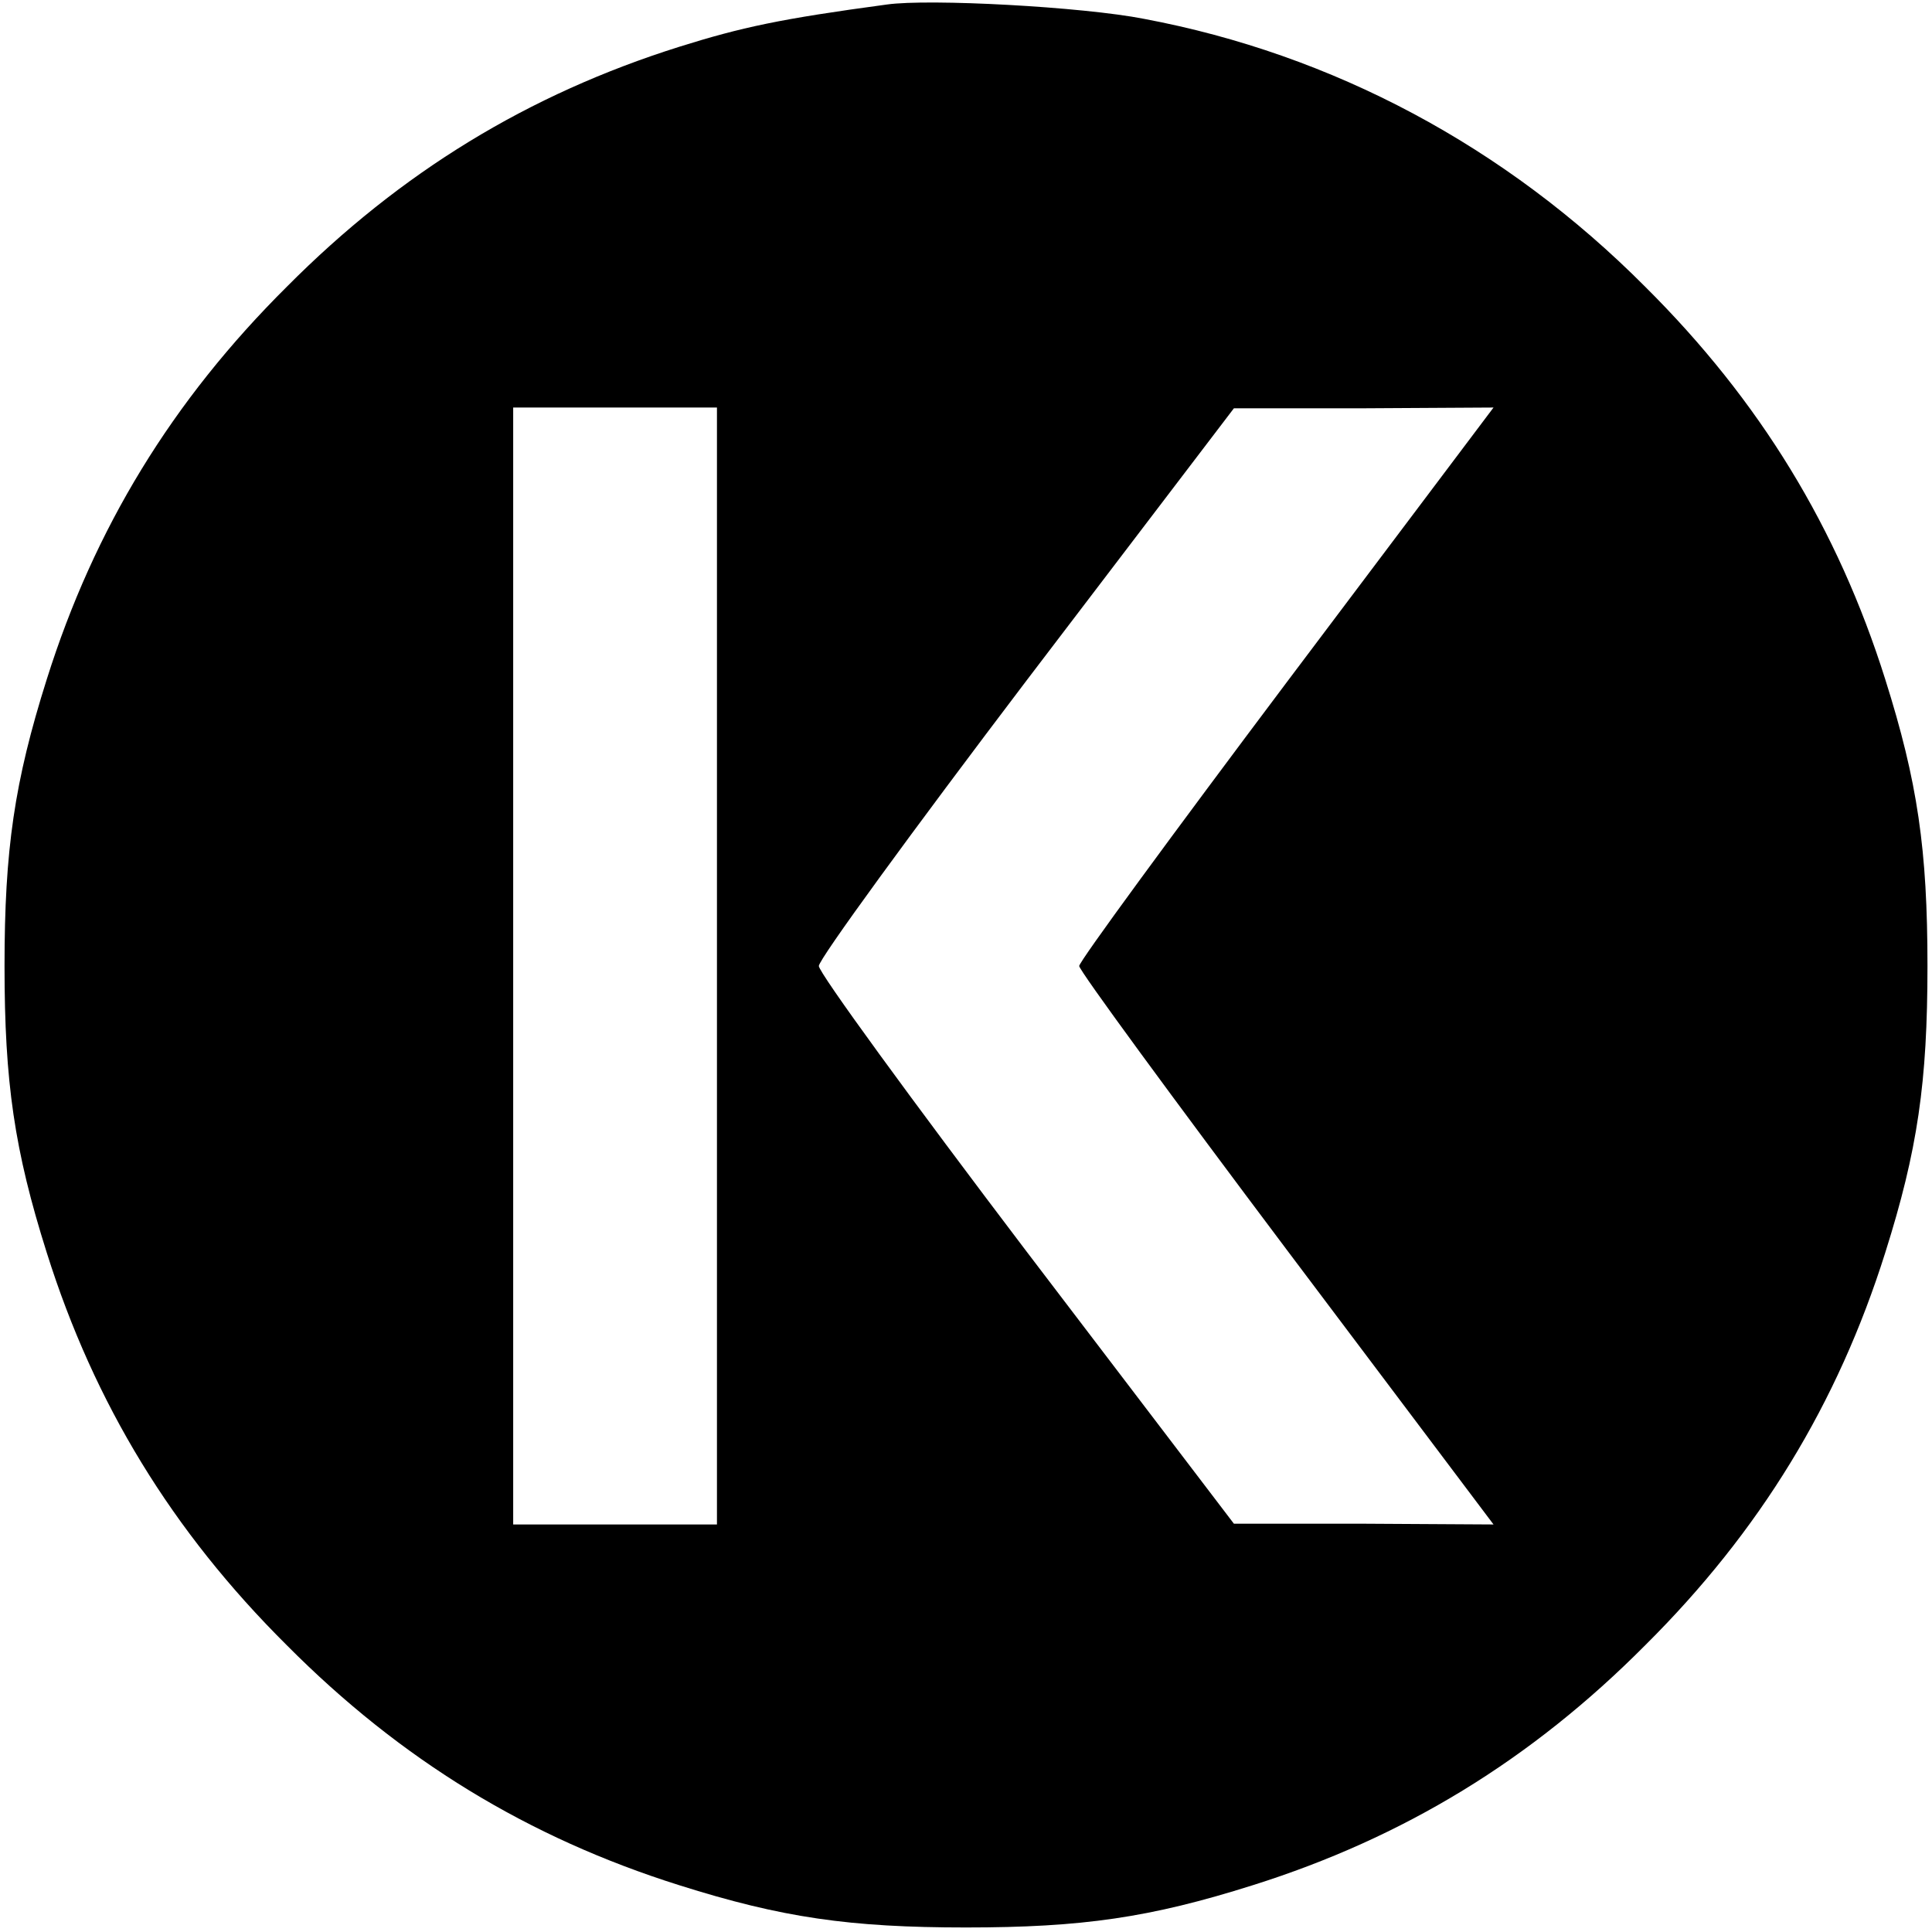
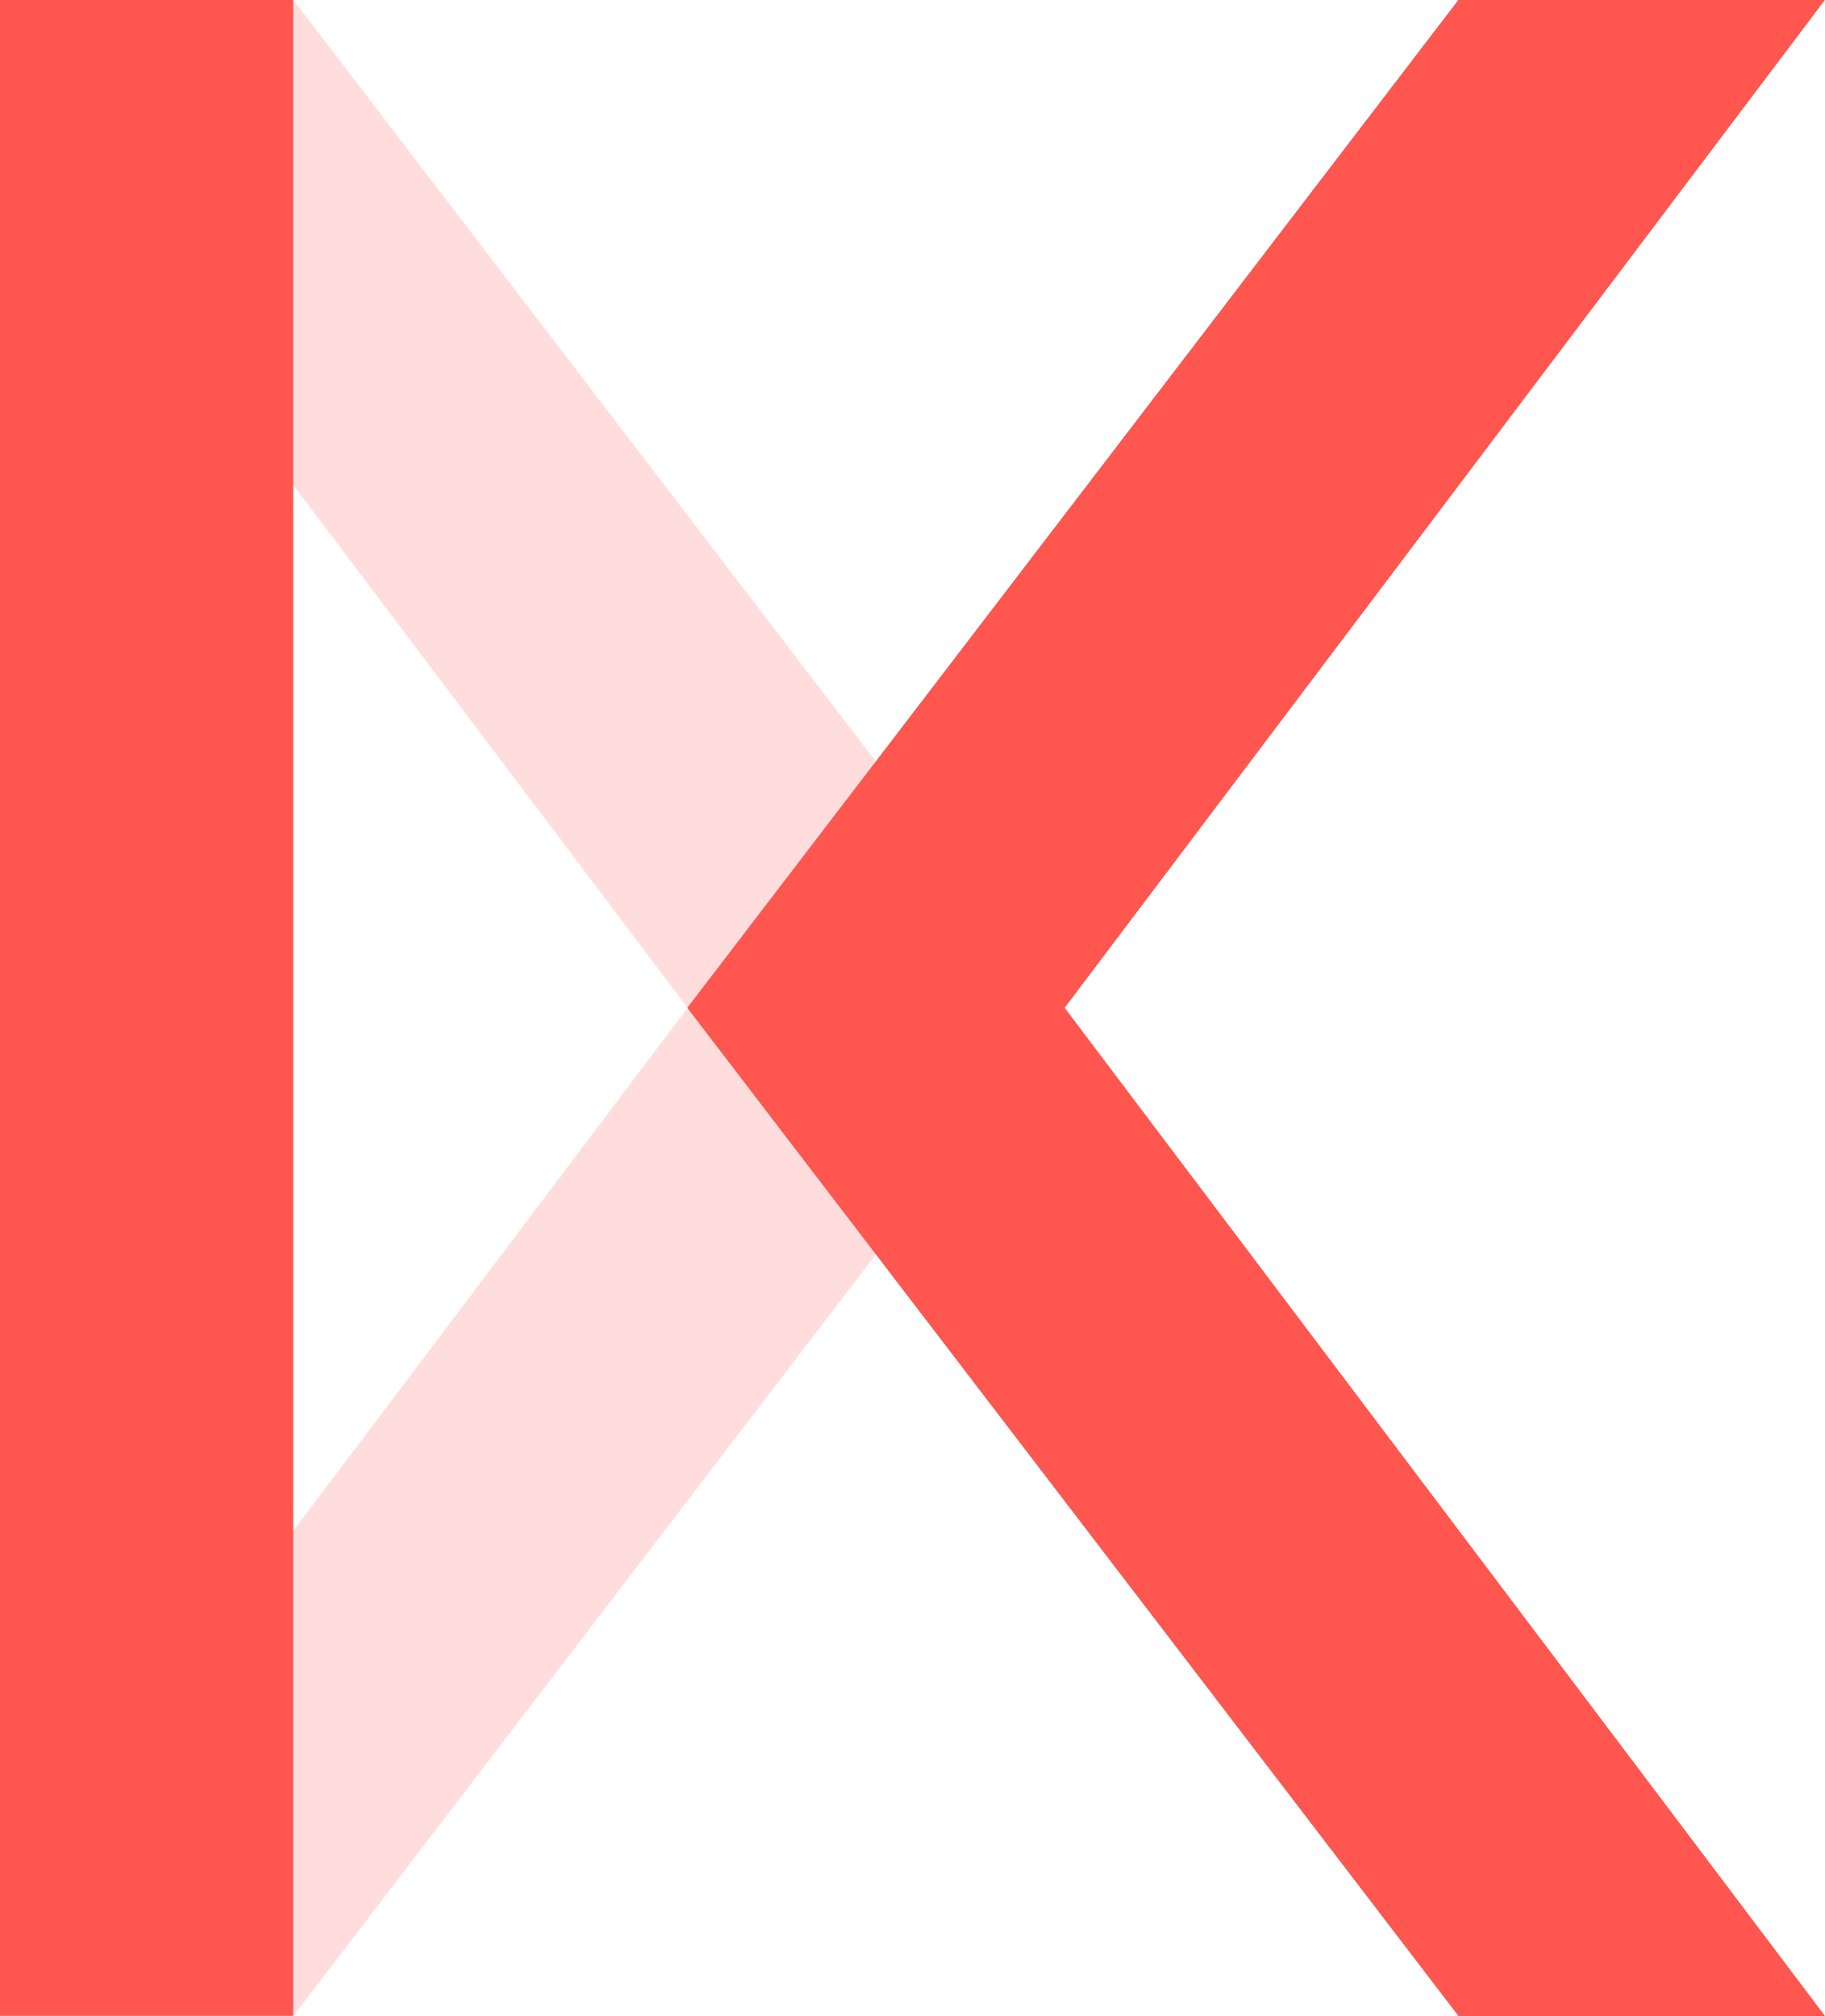
- <svg xmlns="http://www.w3.org/2000/svg" version="1.0" width="256pt" height="256pt" viewBox="0 0 256 256" preserveAspectRatio="xMidYMid meet">
-   <g transform="translate(0,256) scale(0.1,-0.1)" fill="#000000" stroke="none">
-     <path d="M1175 2554 c-141 -19 -192 -30 -275 -56 -200 -63 -369 -166 -520 -318 -152 -151 -255 -320 -318 -520 -43 -136 -56 -226 -56 -380 0 -154 13 -244 56 -380 63 -200 166 -369 318 -520 151 -152 320 -255 520 -318 136 -43 226 -56 380 -56 154 0 244 13 380 56 200 63 369 166 520 318 152 151 255 320 318 520 43 136 56 226 56 380 0 154 -13 244 -56 380 -63 200 -166 369 -318 520 -185 186 -414 308 -664 355 -81 16 -285 27 -341 19z m-225 -1274 l0 -740 -135 0 -135 0 0 740 0 740 135 0 135 0 0 -740z m755 376 c-151 -201 -275 -370 -275 -376 0 -6 124 -175 275 -376 l274 -364 -172 1 -172 0 -275 361 c-151 199 -275 369 -275 378 0 9 124 179 275 378 l275 361 172 0 172 1 -274 -364z" />
+ <svg xmlns="http://www.w3.org/2000/svg" version="1.1" id="Layer_1" x="0px" y="0px" viewBox="0 0 2000 2210" style="enable-background:new 0 0 2000 2210;" xml:space="preserve">
+   <style type="text/css">
+ 	.st0{opacity:0.2;fill:#FF564F;enable-background:new    ;}
+ 	.st1{fill:#F08179;}
+ 	.st2{fill:#FF564F;}
+ </style>
+   <path class="st0" d="M198.5,1841.3L321.6,2210l845-1105L321.6,0L192.5,360.7l561.3,744.1L198.5,1841.3z" />
+   <path class="st1" d="M1999.7,2209.8h-401l-845.2-1105L1598.7,0h401l-833.3,1104.8L1999.7,2209.8z" />
+   <path class="st2" d="M0,0h321.4v2209.8H0V0z" />
+   <g>
+     <path id="_x30_" class="st2" d="M2000,2209.8h-401l-845.2-1105L1599,0h401l-833.3,1104.8L2000,2209.8z" />
+   </g>
+   <g>
+     <path id="_x30__1_" class="st2" d="M2000,2209.8h-401l-845.2-1105L1599,0h401l-833.3,1104.8L2000,2209.8z" />
+   </g>
+   <g>
+     <path id="_x30__2_" class="st2" d="M2000,2209.8h-401l-845.2-1105L1599,0h401l-833.3,1104.8L2000,2209.8z" />
+   </g>
+   <g>
+     <path id="_x30__3_" class="st2" d="M2000,2209.8h-401l-845.2-1105L1599,0h401l-833.3,1104.8L2000,2209.8z" />
  </g>
</svg>
